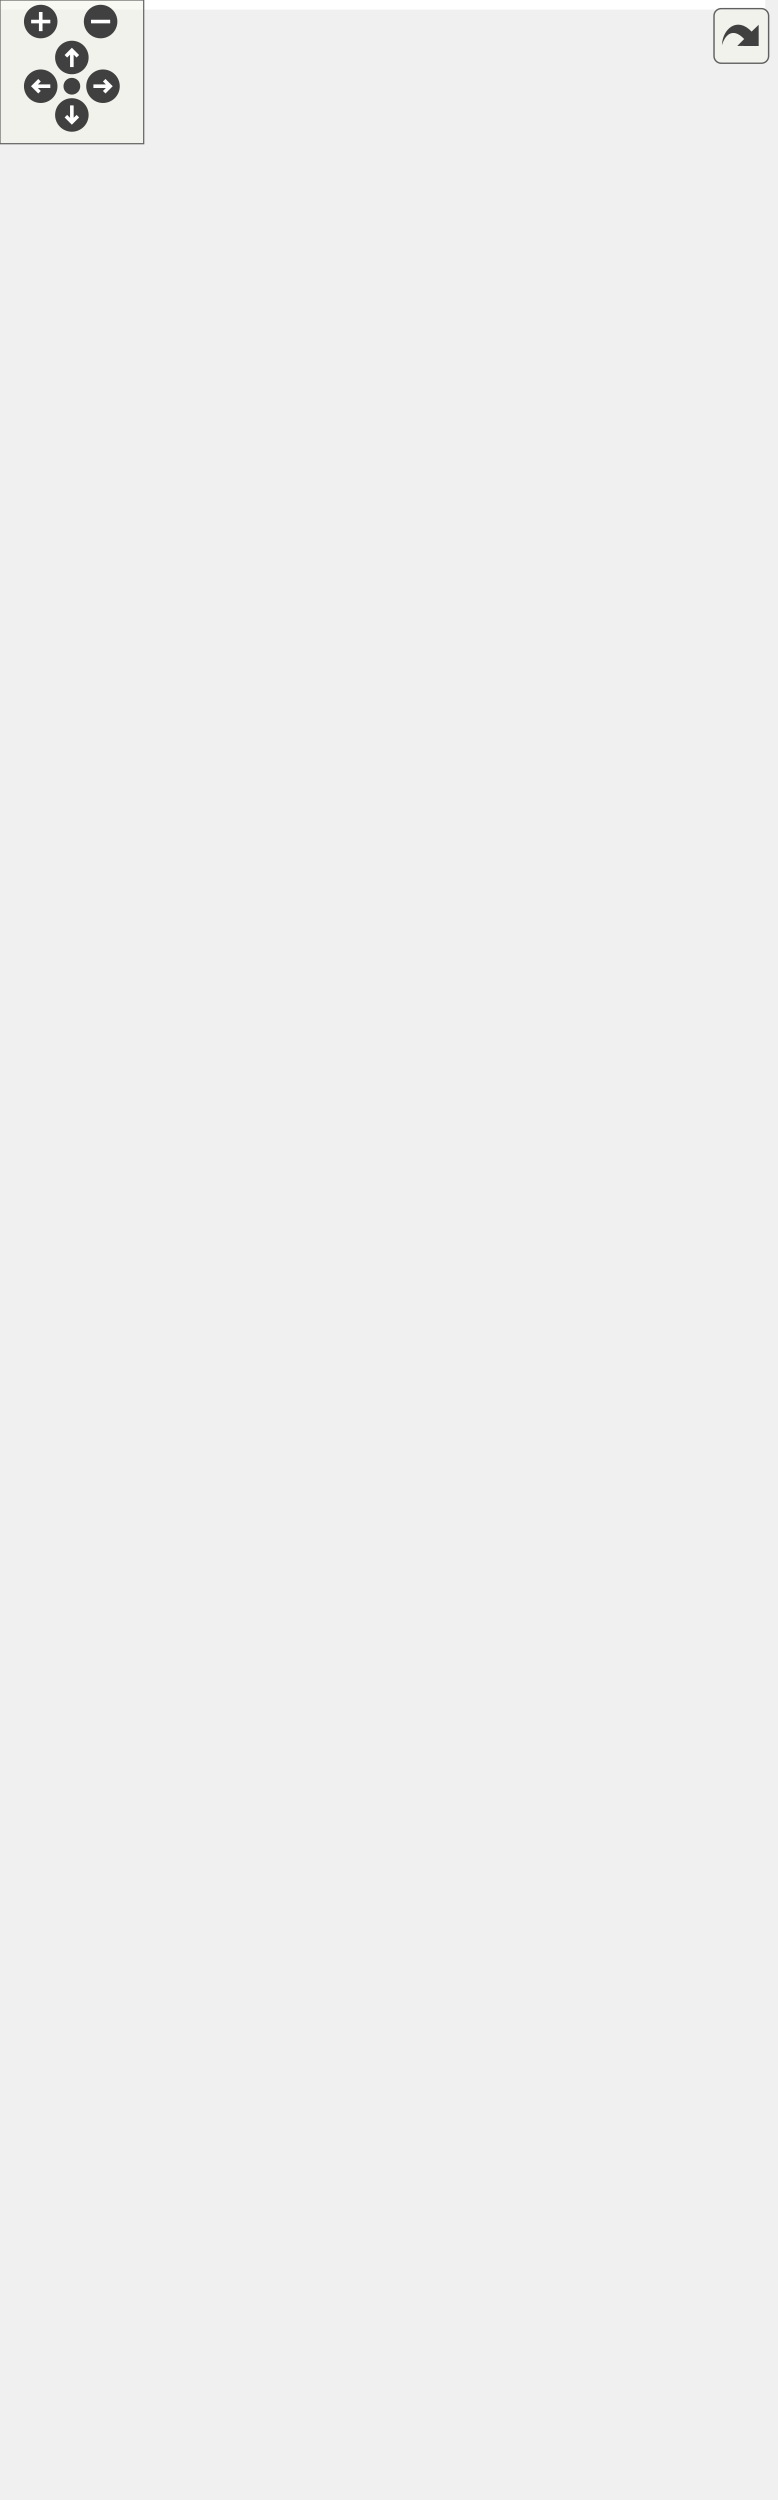
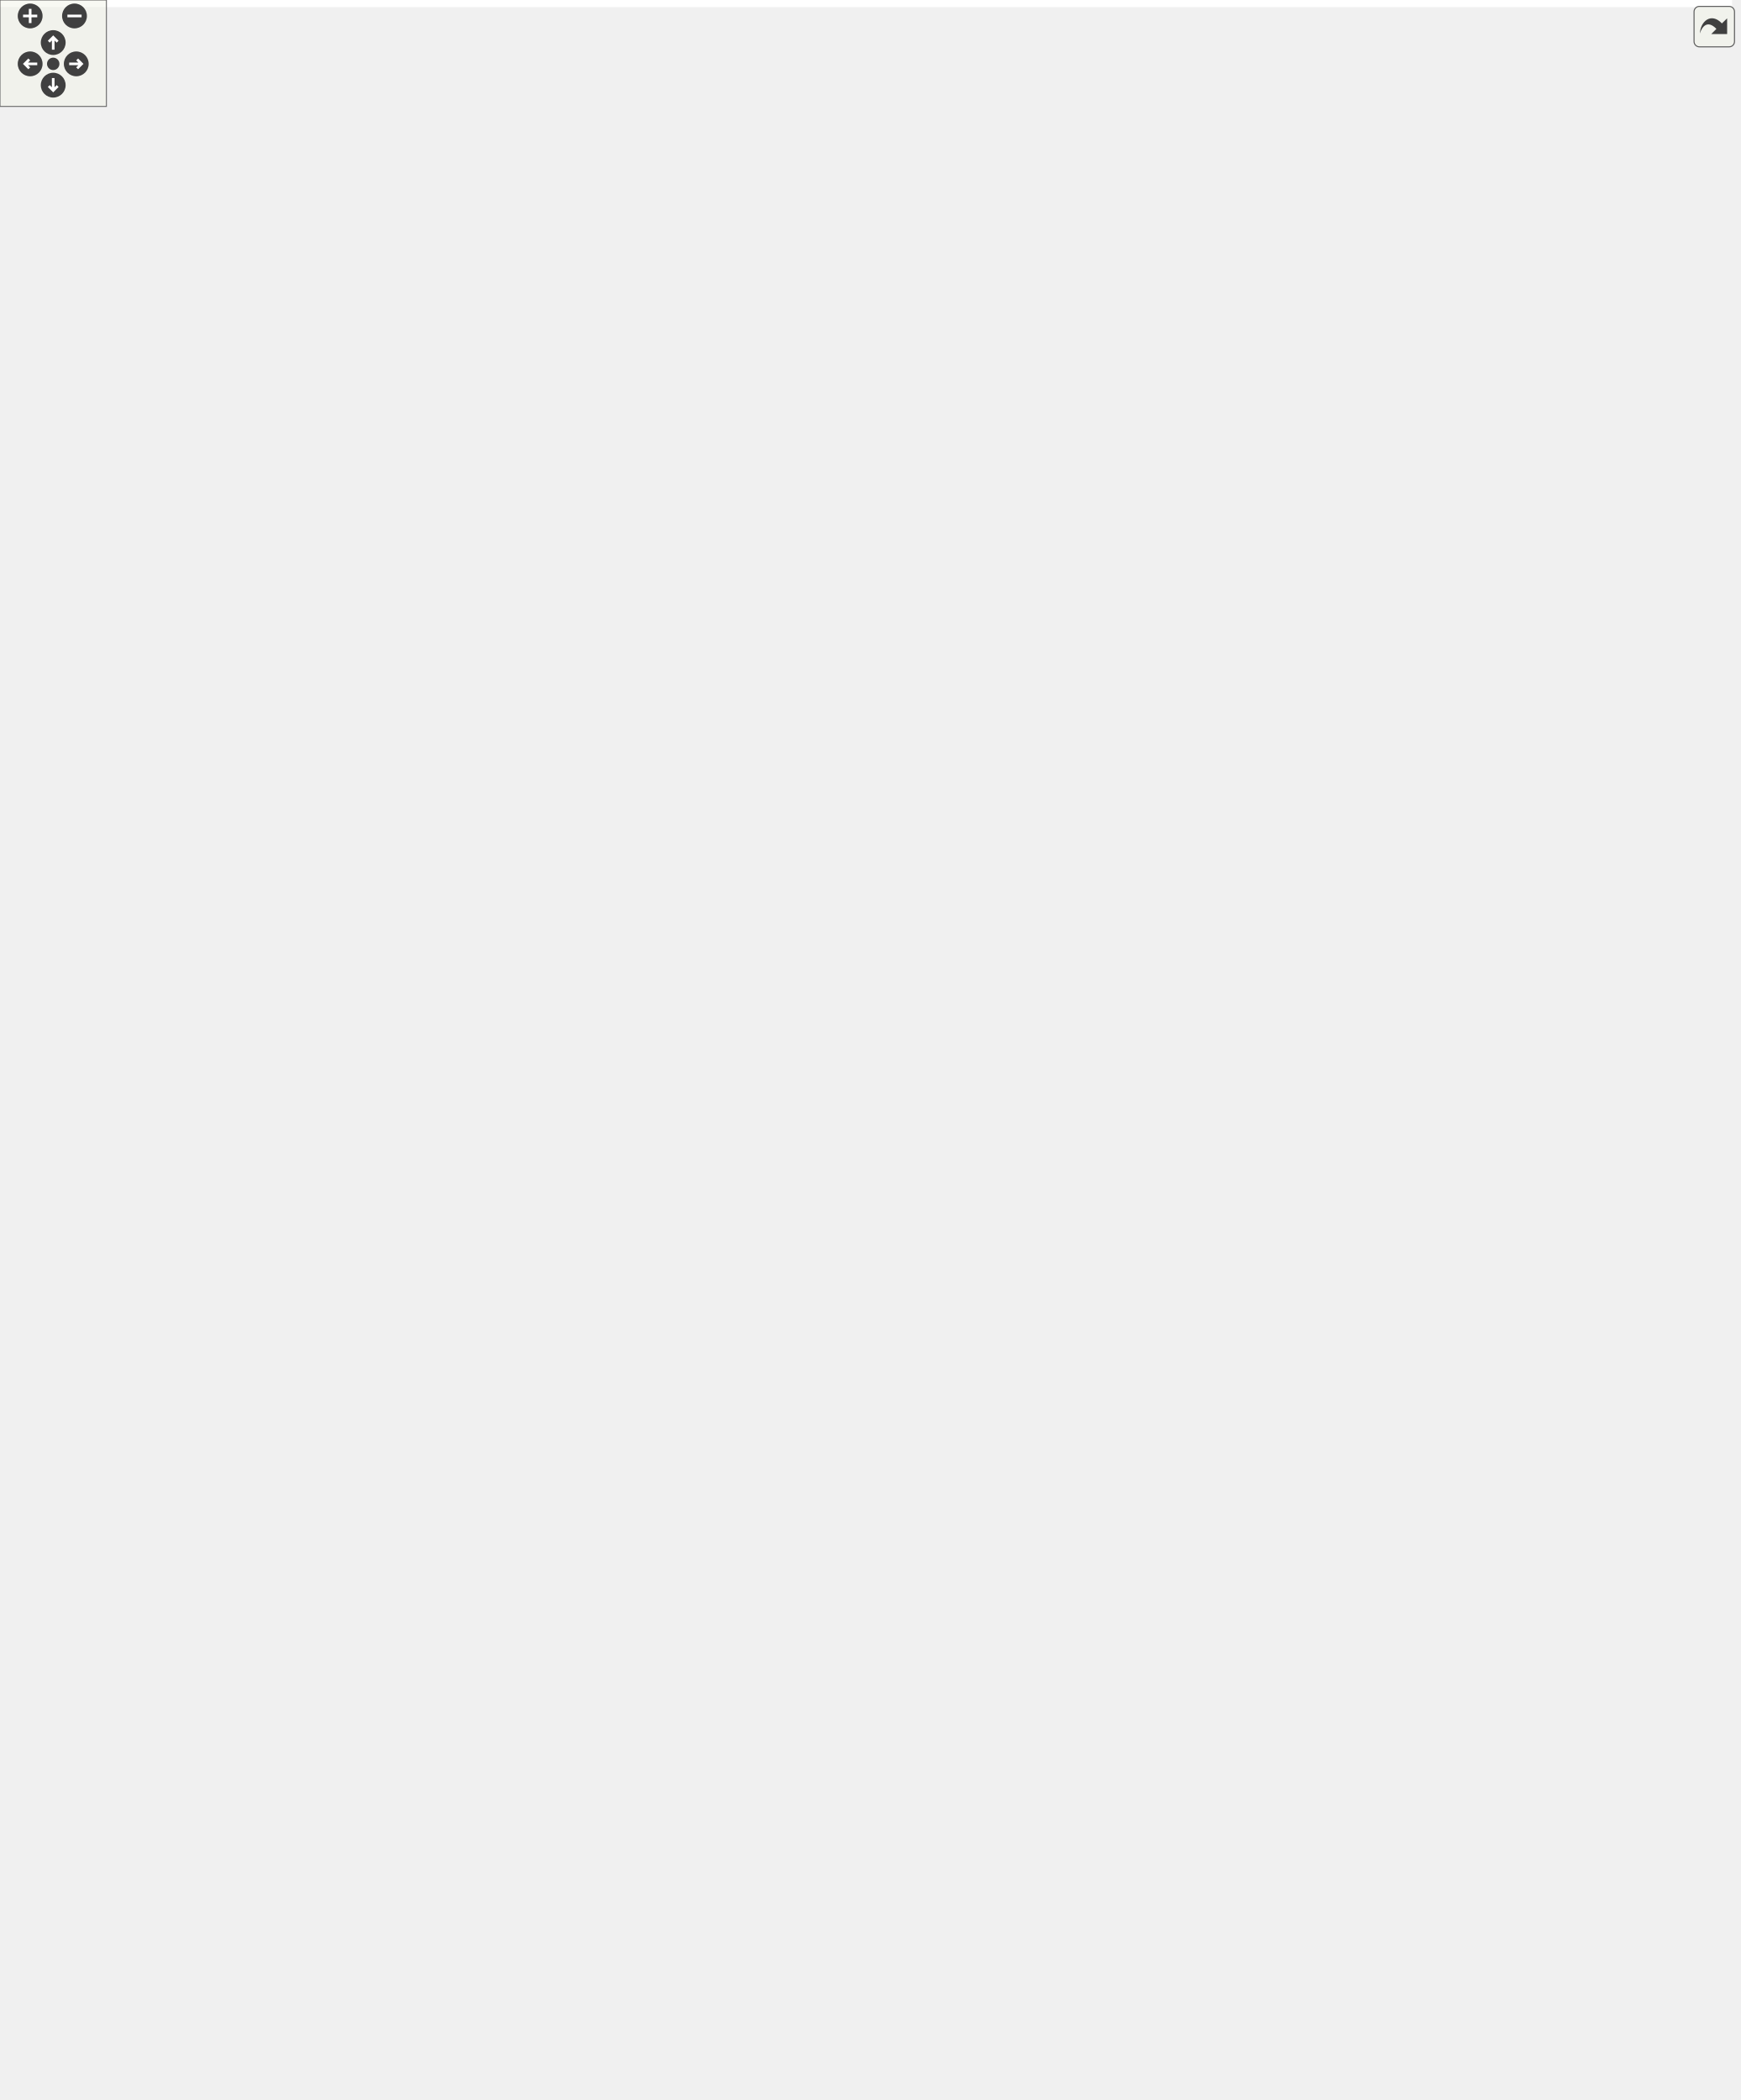
<svg xmlns="http://www.w3.org/2000/svg" xmlns:xlink="http://www.w3.org/1999/xlink" id="main" version="1.1" xml:space="preserve">
  <style type="text/css">
.edge:hover path { stroke: red; }
.edge:hover polygon { stroke: red; fill: red; }
</style>
  <defs>
    <circle id="rim" cx="0" cy="0" r="7" />
    <circle id="rim2" cx="0" cy="0" r="3.5" />
    <g id="zoomPlus">
      <use xlink:href="#rim" fill="#404040">
        <set attributeName="fill" to="#808080" begin="zoomplus.mouseover" end="zoomplus.mouseout" />
      </use>
      <path d="M-4,0h8M0,-4v8" fill="none" stroke="white" stroke-width="1.5" pointer-events="none" />
    </g>
    <g id="zoomMin">
      <use xlink:href="#rim" fill="#404040">
        <set attributeName="fill" to="#808080" begin="zoomminus.mouseover" end="zoomminus.mouseout" />
      </use>
      <path d="M-4,0h8" fill="none" stroke="white" stroke-width="1.5" pointer-events="none" />
    </g>
    <g id="dirArrow">
      <path fill="none" stroke="white" stroke-width="1.5" d="M0,-3.0v7 M-2.5,-0.5L0,-3.0L2.5,-0.5" />
    </g>
    <g id="resetDef">
      <use xlink:href="#rim2" fill="#404040">
        <set attributeName="fill" to="#808080" begin="reset.mouseover" end="reset.mouseout" />
      </use>
    </g>
  </defs>
  <svg id="graph" class="graph">
    <g id="viewport">
-       <polygon fill="white" stroke="transparent" points="-4,4 -4,-983 319.5,-983 319.5,4 -4,4" />
+       <polygon fill="white" stroke="transparent" points="-4,4 -4,-1123 976.5,-1123 976.5,4 -4,4" />
      <g id="node1" class="node">
        <g id="a_node1">
          <a xlink:title="Forcing class providing time-series precipiation forcing data to the model.">
-             <polygon fill="#bfbfbf" stroke="black" points="87.5,-0.5 87.5,-431.5 251.5,-431.5 251.5,-0.5 87.5,-0.5" />
-             <text text-anchor="middle" x="169.5" y="-419.5" font-family="Helvetica,sans-Serif" font-size="10.00">CsvPerFeatureForcingProvider</text>
-             <polyline fill="none" stroke="black" points="87.5,-412.5 251.5,-412.5 " />
-             <text text-anchor="start" x="95.5" y="-400.5" font-family="Helvetica,sans-Serif" font-size="10.00">- well_known_fields</text>
-             <text text-anchor="start" x="95.5" y="-389.5" font-family="Helvetica,sans-Serif" font-size="10.00">- available_forcings</text>
-             <text text-anchor="start" x="95.5" y="-378.5" font-family="Helvetica,sans-Serif" font-size="10.00">- available_forcings</text>
-             <text text-anchor="start" x="95.5" y="-367.5" font-family="Helvetica,sans-Serif" font-size="10.00">_units</text>
-             <text text-anchor="start" x="95.5" y="-356.5" font-family="Helvetica,sans-Serif" font-size="10.00">- forcing_vectors</text>
-             <text text-anchor="start" x="95.5" y="-345.5" font-family="Helvetica,sans-Serif" font-size="10.00">- time_epoch_vector</text>
-             <text text-anchor="start" x="95.5" y="-334.5" font-family="Helvetica,sans-Serif" font-size="10.00">- forcing_vector_index</text>
-             <text text-anchor="start" x="95.5" y="-323.5" font-family="Helvetica,sans-Serif" font-size="10.00">- precipitation_rate</text>
-             <text text-anchor="start" x="95.5" y="-312.5" font-family="Helvetica,sans-Serif" font-size="10.00">_meters_per_second</text>
-             <text text-anchor="start" x="95.5" y="-301.5" font-family="Helvetica,sans-Serif" font-size="10.00">- air_temperature_fahrenheit</text>
-             <text text-anchor="start" x="95.5" y="-290.5" font-family="Helvetica,sans-Serif" font-size="10.00">- latitude</text>
-             <text text-anchor="start" x="95.5" y="-279.5" font-family="Helvetica,sans-Serif" font-size="10.00">- longitude</text>
-             <text text-anchor="start" x="95.5" y="-268.5" font-family="Helvetica,sans-Serif" font-size="10.00">- catchment_id</text>
-             <text text-anchor="start" x="95.5" y="-257.5" font-family="Helvetica,sans-Serif" font-size="10.00">- day_of_year</text>
-             <text text-anchor="start" x="95.5" y="-246.5" font-family="Helvetica,sans-Serif" font-size="10.00">- start_date_time</text>
-             <text text-anchor="start" x="95.5" y="-235.5" font-family="Helvetica,sans-Serif" font-size="10.00">- end_date_time</text>
-             <text text-anchor="start" x="95.5" y="-224.5" font-family="Helvetica,sans-Serif" font-size="10.00">- start_date_time_epoch</text>
-             <text text-anchor="start" x="95.5" y="-213.5" font-family="Helvetica,sans-Serif" font-size="10.00">- end_date_time_epoch</text>
-             <text text-anchor="start" x="95.5" y="-202.5" font-family="Helvetica,sans-Serif" font-size="10.00">- current_date_time_epoch</text>
-             <polyline fill="none" stroke="black" points="87.5,-195.5 251.5,-195.5 " />
-             <text text-anchor="start" x="95.5" y="-183.5" font-family="Helvetica,sans-Serif" font-size="10.00">+ CsvPerFeatureForcingProvider()</text>
-             <text text-anchor="start" x="95.5" y="-172.5" font-family="Helvetica,sans-Serif" font-size="10.00">+ get_data_start_time()</text>
-             <text text-anchor="start" x="95.5" y="-161.5" font-family="Helvetica,sans-Serif" font-size="10.00">+ get_data_stop_time()</text>
-             <text text-anchor="start" x="95.5" y="-150.5" font-family="Helvetica,sans-Serif" font-size="10.00">+ record_duration()</text>
-             <text text-anchor="start" x="95.5" y="-139.5" font-family="Helvetica,sans-Serif" font-size="10.00">+ get_ts_index_for_time()</text>
-             <text text-anchor="start" x="95.5" y="-128.5" font-family="Helvetica,sans-Serif" font-size="10.00">+ get_value()</text>
-             <text text-anchor="start" x="95.5" y="-117.5" font-family="Helvetica,sans-Serif" font-size="10.00">+ is_param_sum_over_time</text>
-             <text text-anchor="start" x="95.5" y="-106.5" font-family="Helvetica,sans-Serif" font-size="10.00">_step()</text>
-             <text text-anchor="start" x="95.5" y="-95.5" font-family="Helvetica,sans-Serif" font-size="10.00">+ is_property_sum_over</text>
-             <text text-anchor="start" x="95.5" y="-84.5" font-family="Helvetica,sans-Serif" font-size="10.00">_time_step()</text>
-             <text text-anchor="start" x="95.5" y="-73.5" font-family="Helvetica,sans-Serif" font-size="10.00">+ get_avaliable_variable</text>
-             <text text-anchor="start" x="95.5" y="-62.5" font-family="Helvetica,sans-Serif" font-size="10.00">_names()</text>
-             <text text-anchor="start" x="95.5" y="-51.5" font-family="Helvetica,sans-Serif" font-size="10.00">- check_forcing_vector</text>
-             <text text-anchor="start" x="95.5" y="-40.5" font-family="Helvetica,sans-Serif" font-size="10.00">_index_bounds()</text>
-             <text text-anchor="start" x="95.5" y="-29.5" font-family="Helvetica,sans-Serif" font-size="10.00">- get_value_for_param</text>
-             <text text-anchor="start" x="95.5" y="-18.5" font-family="Helvetica,sans-Serif" font-size="10.00">_name()</text>
-             <text text-anchor="start" x="95.5" y="-7.5" font-family="Helvetica,sans-Serif" font-size="10.00">- read_csv()</text>
+             <polygon fill="#bfbfbf" stroke="black" points="404.5,-0.5 404.5,-354.5 568.5,-354.5 568.5,-0.5 404.5,-0.5" />
+             <text text-anchor="middle" x="486.5" y="-342.5" font-family="Helvetica,sans-Serif" font-size="10.00">CsvPerFeatureForcingProvider</text>
+             <polyline fill="none" stroke="black" points="404.5,-335.5 568.5,-335.5 " />
+             <text text-anchor="start" x="412.5" y="-323.5" font-family="Helvetica,sans-Serif" font-size="10.00">- forcing_vector_index</text>
+             <text text-anchor="start" x="412.5" y="-312.5" font-family="Helvetica,sans-Serif" font-size="10.00">- precipitation_rate</text>
+             <text text-anchor="start" x="412.5" y="-301.5" font-family="Helvetica,sans-Serif" font-size="10.00">_meters_per_second</text>
+             <text text-anchor="start" x="412.5" y="-290.5" font-family="Helvetica,sans-Serif" font-size="10.00">- air_temperature_fahrenheit</text>
+             <text text-anchor="start" x="412.5" y="-279.5" font-family="Helvetica,sans-Serif" font-size="10.00">- latitude</text>
+             <text text-anchor="start" x="412.5" y="-268.5" font-family="Helvetica,sans-Serif" font-size="10.00">- longitude</text>
+             <text text-anchor="start" x="412.5" y="-257.5" font-family="Helvetica,sans-Serif" font-size="10.00">- catchment_id</text>
+             <text text-anchor="start" x="412.5" y="-246.5" font-family="Helvetica,sans-Serif" font-size="10.00">- day_of_year</text>
+             <text text-anchor="start" x="412.5" y="-235.5" font-family="Helvetica,sans-Serif" font-size="10.00">- start_date_time_epoch</text>
+             <text text-anchor="start" x="412.5" y="-224.5" font-family="Helvetica,sans-Serif" font-size="10.00">- end_date_time_epoch</text>
+             <text text-anchor="start" x="412.5" y="-213.5" font-family="Helvetica,sans-Serif" font-size="10.00">- current_date_time_epoch</text>
+             <polyline fill="none" stroke="black" points="404.5,-206.5 568.5,-206.5 " />
+             <text text-anchor="start" x="412.5" y="-194.5" font-family="Helvetica,sans-Serif" font-size="10.00">+ CsvPerFeatureForcingProvider()</text>
+             <text text-anchor="start" x="412.5" y="-183.5" font-family="Helvetica,sans-Serif" font-size="10.00">+ get_data_start_time()</text>
+             <text text-anchor="start" x="412.5" y="-172.5" font-family="Helvetica,sans-Serif" font-size="10.00">+ get_data_stop_time()</text>
+             <text text-anchor="start" x="412.5" y="-161.5" font-family="Helvetica,sans-Serif" font-size="10.00">+ record_duration()</text>
+             <text text-anchor="start" x="412.5" y="-150.5" font-family="Helvetica,sans-Serif" font-size="10.00">+ get_ts_index_for_time()</text>
+             <text text-anchor="start" x="412.5" y="-139.5" font-family="Helvetica,sans-Serif" font-size="10.00">+ get_value()</text>
+             <text text-anchor="start" x="412.5" y="-128.5" font-family="Helvetica,sans-Serif" font-size="10.00">+ get_values()</text>
+             <text text-anchor="start" x="412.5" y="-117.5" font-family="Helvetica,sans-Serif" font-size="10.00">+ is_param_sum_over_time</text>
+             <text text-anchor="start" x="412.5" y="-106.5" font-family="Helvetica,sans-Serif" font-size="10.00">_step()</text>
+             <text text-anchor="start" x="412.5" y="-95.5" font-family="Helvetica,sans-Serif" font-size="10.00">+ is_property_sum_over</text>
+             <text text-anchor="start" x="412.5" y="-84.5" font-family="Helvetica,sans-Serif" font-size="10.00">_time_step()</text>
+             <text text-anchor="start" x="412.5" y="-73.5" font-family="Helvetica,sans-Serif" font-size="10.00">+ get_avaliable_variable</text>
+             <text text-anchor="start" x="412.5" y="-62.5" font-family="Helvetica,sans-Serif" font-size="10.00">_names()</text>
+             <text text-anchor="start" x="412.5" y="-51.5" font-family="Helvetica,sans-Serif" font-size="10.00">- check_forcing_vector</text>
+             <text text-anchor="start" x="412.5" y="-40.5" font-family="Helvetica,sans-Serif" font-size="10.00">_index_bounds()</text>
+             <text text-anchor="start" x="412.5" y="-29.5" font-family="Helvetica,sans-Serif" font-size="10.00">- get_value_for_param</text>
+             <text text-anchor="start" x="412.5" y="-18.5" font-family="Helvetica,sans-Serif" font-size="10.00">_name()</text>
+             <text text-anchor="start" x="412.5" y="-7.5" font-family="Helvetica,sans-Serif" font-size="10.00">- read_csv()</text>
          </a>
        </g>
      </g>
      <g id="node2" class="node">
        <g id="a_node2">
          <a xlink:href="classdata__access_1_1_generic_data_provider.html" target="_top" xlink:title=" ">
-             <polygon fill="white" stroke="black" points="48,-479.5 48,-547.5 179,-547.5 179,-479.5 48,-479.5" />
-             <text text-anchor="start" x="56" y="-535.5" font-family="Helvetica,sans-Serif" font-size="10.00">data_access::GenericData</text>
-             <text text-anchor="middle" x="113.5" y="-524.5" font-family="Helvetica,sans-Serif" font-size="10.00">Provider</text>
-             <polyline fill="none" stroke="black" points="48,-517.5 179,-517.5 " />
-             <text text-anchor="middle" x="113.5" y="-505.5" font-family="Helvetica,sans-Serif" font-size="10.00"> </text>
-             <polyline fill="none" stroke="black" points="48,-498.5 179,-498.5 " />
-             <text text-anchor="middle" x="113.5" y="-486.5" font-family="Helvetica,sans-Serif" font-size="10.00"> </text>
+             <polygon fill="white" stroke="black" points="45,-419 45,-487 176,-487 176,-419 45,-419" />
+             <text text-anchor="start" x="53" y="-475" font-family="Helvetica,sans-Serif" font-size="10.00">data_access::GenericData</text>
+             <text text-anchor="middle" x="110.5" y="-464" font-family="Helvetica,sans-Serif" font-size="10.00">Provider</text>
+             <polyline fill="none" stroke="black" points="45,-457 176,-457 " />
+             <text text-anchor="middle" x="110.5" y="-445" font-family="Helvetica,sans-Serif" font-size="10.00"> </text>
+             <polyline fill="none" stroke="black" points="45,-438 176,-438 " />
+             <text text-anchor="middle" x="110.5" y="-426" font-family="Helvetica,sans-Serif" font-size="10.00"> </text>
          </a>
        </g>
      </g>
      <g id="edge1" class="edge">
-         <path fill="none" stroke="midnightblue" d="M121.62,-469.64C123.75,-458.4 126.2,-445.5 128.83,-431.6" />
-         <polygon fill="none" stroke="midnightblue" points="118.18,-468.99 119.76,-479.46 125.06,-470.29 118.18,-468.99" />
+         <path fill="none" stroke="midnightblue" d="M153.67,-411.65C167.92,-398.88 184.09,-384.98 199.5,-373 266.15,-321.19 345.91,-267.77 404.41,-230.06" />
+         <polygon fill="none" stroke="midnightblue" points="151.04,-409.31 145.96,-418.61 155.73,-414.51 151.04,-409.31" />
      </g>
      <g id="node3" class="node">
        <g id="a_node3">
          <a xlink:href="classdata__access_1_1_data_provider.html" target="_top" xlink:title=" ">
-             <polygon fill="white" stroke="black" points="0,-585.5 0,-752.5 191,-752.5 191,-585.5 0,-585.5" />
-             <text text-anchor="start" x="8" y="-740.5" font-family="Helvetica,sans-Serif" font-size="10.00">data_access::DataProvider</text>
-             <text text-anchor="middle" x="95.5" y="-729.5" font-family="Helvetica,sans-Serif" font-size="10.00">&lt; double, CatchmentAggrDataSelector &gt;</text>
-             <polyline fill="none" stroke="black" points="0,-722.5 191,-722.5 " />
-             <text text-anchor="middle" x="95.5" y="-710.5" font-family="Helvetica,sans-Serif" font-size="10.00"> </text>
-             <polyline fill="none" stroke="black" points="0,-703.5 191,-703.5 " />
-             <text text-anchor="start" x="8" y="-691.5" font-family="Helvetica,sans-Serif" font-size="10.00">+ ~DataProvider()</text>
-             <text text-anchor="start" x="8" y="-680.5" font-family="Helvetica,sans-Serif" font-size="10.00">+ get_avaliable_variable</text>
-             <text text-anchor="start" x="8" y="-669.5" font-family="Helvetica,sans-Serif" font-size="10.00">_names()</text>
-             <text text-anchor="start" x="8" y="-658.5" font-family="Helvetica,sans-Serif" font-size="10.00">+ get_data_start_time()</text>
-             <text text-anchor="start" x="8" y="-647.5" font-family="Helvetica,sans-Serif" font-size="10.00">+ get_data_stop_time()</text>
-             <text text-anchor="start" x="8" y="-636.5" font-family="Helvetica,sans-Serif" font-size="10.00">+ record_duration()</text>
-             <text text-anchor="start" x="8" y="-625.5" font-family="Helvetica,sans-Serif" font-size="10.00">+ get_ts_index_for_time()</text>
-             <text text-anchor="start" x="8" y="-614.5" font-family="Helvetica,sans-Serif" font-size="10.00">+ get_value()</text>
-             <text text-anchor="start" x="8" y="-603.5" font-family="Helvetica,sans-Serif" font-size="10.00">+ is_property_sum_over</text>
-             <text text-anchor="start" x="8" y="-592.5" font-family="Helvetica,sans-Serif" font-size="10.00">_time_step()</text>
+             <polygon fill="white" stroke="black" points="0,-598.5 0,-776.5 191,-776.5 191,-598.5 0,-598.5" />
+             <text text-anchor="start" x="8" y="-764.5" font-family="Helvetica,sans-Serif" font-size="10.00">data_access::DataProvider</text>
+             <text text-anchor="middle" x="95.5" y="-753.5" font-family="Helvetica,sans-Serif" font-size="10.00">&lt; double, CatchmentAggrDataSelector &gt;</text>
+             <polyline fill="none" stroke="black" points="0,-746.5 191,-746.5 " />
+             <text text-anchor="middle" x="95.5" y="-734.5" font-family="Helvetica,sans-Serif" font-size="10.00"> </text>
+             <polyline fill="none" stroke="black" points="0,-727.5 191,-727.5 " />
+             <text text-anchor="start" x="8" y="-715.5" font-family="Helvetica,sans-Serif" font-size="10.00">+ ~DataProvider()</text>
+             <text text-anchor="start" x="8" y="-704.5" font-family="Helvetica,sans-Serif" font-size="10.00">+ get_avaliable_variable</text>
+             <text text-anchor="start" x="8" y="-693.5" font-family="Helvetica,sans-Serif" font-size="10.00">_names()</text>
+             <text text-anchor="start" x="8" y="-682.5" font-family="Helvetica,sans-Serif" font-size="10.00">+ get_data_start_time()</text>
+             <text text-anchor="start" x="8" y="-671.5" font-family="Helvetica,sans-Serif" font-size="10.00">+ get_data_stop_time()</text>
+             <text text-anchor="start" x="8" y="-660.5" font-family="Helvetica,sans-Serif" font-size="10.00">+ record_duration()</text>
+             <text text-anchor="start" x="8" y="-649.5" font-family="Helvetica,sans-Serif" font-size="10.00">+ get_ts_index_for_time()</text>
+             <text text-anchor="start" x="8" y="-638.5" font-family="Helvetica,sans-Serif" font-size="10.00">+ get_value()</text>
+             <text text-anchor="start" x="8" y="-627.5" font-family="Helvetica,sans-Serif" font-size="10.00">+ get_values()</text>
+             <text text-anchor="start" x="8" y="-616.5" font-family="Helvetica,sans-Serif" font-size="10.00">+ is_property_sum_over</text>
+             <text text-anchor="start" x="8" y="-605.5" font-family="Helvetica,sans-Serif" font-size="10.00">_time_step()</text>
          </a>
        </g>
      </g>
      <g id="edge2" class="edge">
-         <path fill="none" stroke="midnightblue" d="M106.35,-575.47C107.5,-565.63 108.62,-556.15 109.6,-547.72" />
-         <polygon fill="none" stroke="midnightblue" points="102.87,-575.07 105.18,-585.41 109.83,-575.88 102.87,-575.07" />
+         <path fill="none" stroke="midnightblue" d="M101.85,-588.15C104.18,-552 106.66,-513.48 108.37,-487.04" />
+         <polygon fill="none" stroke="midnightblue" points="98.34,-588.07 101.19,-598.27 105.33,-588.52 98.34,-588.07" />
      </g>
      <g id="node4" class="node">
        <g id="a_node4">
          <a xlink:href="classdata__access_1_1_data_provider.html" target="_top" xlink:title=" ">
-             <polygon fill="white" stroke="black" points="24,-811.5 24,-978.5 167,-978.5 167,-811.5 24,-811.5" />
-             <text text-anchor="start" x="32" y="-966.5" font-family="Helvetica,sans-Serif" font-size="10.00">data_access::DataProvider</text>
-             <text text-anchor="middle" x="95.5" y="-955.5" font-family="Helvetica,sans-Serif" font-size="10.00">&lt; data_type, selection_type &gt;</text>
-             <polyline fill="none" stroke="black" points="24,-948.5 167,-948.5 " />
-             <text text-anchor="middle" x="95.5" y="-936.5" font-family="Helvetica,sans-Serif" font-size="10.00"> </text>
-             <polyline fill="none" stroke="black" points="24,-929.5 167,-929.5 " />
-             <text text-anchor="start" x="32" y="-917.5" font-family="Helvetica,sans-Serif" font-size="10.00">+ ~DataProvider()</text>
-             <text text-anchor="start" x="32" y="-906.5" font-family="Helvetica,sans-Serif" font-size="10.00">+ get_avaliable_variable</text>
-             <text text-anchor="start" x="32" y="-895.5" font-family="Helvetica,sans-Serif" font-size="10.00">_names()</text>
-             <text text-anchor="start" x="32" y="-884.5" font-family="Helvetica,sans-Serif" font-size="10.00">+ get_data_start_time()</text>
-             <text text-anchor="start" x="32" y="-873.5" font-family="Helvetica,sans-Serif" font-size="10.00">+ get_data_stop_time()</text>
-             <text text-anchor="start" x="32" y="-862.5" font-family="Helvetica,sans-Serif" font-size="10.00">+ record_duration()</text>
-             <text text-anchor="start" x="32" y="-851.5" font-family="Helvetica,sans-Serif" font-size="10.00">+ get_ts_index_for_time()</text>
-             <text text-anchor="start" x="32" y="-840.5" font-family="Helvetica,sans-Serif" font-size="10.00">+ get_value()</text>
-             <text text-anchor="start" x="32" y="-829.5" font-family="Helvetica,sans-Serif" font-size="10.00">+ is_property_sum_over</text>
-             <text text-anchor="start" x="32" y="-818.5" font-family="Helvetica,sans-Serif" font-size="10.00">_time_step()</text>
+             <polygon fill="white" stroke="black" points="22,-835.5 22,-1013.5 165,-1013.5 165,-835.5 22,-835.5" />
+             <text text-anchor="start" x="30" y="-1001.5" font-family="Helvetica,sans-Serif" font-size="10.00">data_access::DataProvider</text>
+             <text text-anchor="middle" x="93.5" y="-990.5" font-family="Helvetica,sans-Serif" font-size="10.00">&lt; data_type, selection_type &gt;</text>
+             <polyline fill="none" stroke="black" points="22,-983.5 165,-983.5 " />
+             <text text-anchor="middle" x="93.5" y="-971.5" font-family="Helvetica,sans-Serif" font-size="10.00"> </text>
+             <polyline fill="none" stroke="black" points="22,-964.5 165,-964.5 " />
+             <text text-anchor="start" x="30" y="-952.5" font-family="Helvetica,sans-Serif" font-size="10.00">+ ~DataProvider()</text>
+             <text text-anchor="start" x="30" y="-941.5" font-family="Helvetica,sans-Serif" font-size="10.00">+ get_avaliable_variable</text>
+             <text text-anchor="start" x="30" y="-930.5" font-family="Helvetica,sans-Serif" font-size="10.00">_names()</text>
+             <text text-anchor="start" x="30" y="-919.5" font-family="Helvetica,sans-Serif" font-size="10.00">+ get_data_start_time()</text>
+             <text text-anchor="start" x="30" y="-908.5" font-family="Helvetica,sans-Serif" font-size="10.00">+ get_data_stop_time()</text>
+             <text text-anchor="start" x="30" y="-897.5" font-family="Helvetica,sans-Serif" font-size="10.00">+ record_duration()</text>
+             <text text-anchor="start" x="30" y="-886.5" font-family="Helvetica,sans-Serif" font-size="10.00">+ get_ts_index_for_time()</text>
+             <text text-anchor="start" x="30" y="-875.5" font-family="Helvetica,sans-Serif" font-size="10.00">+ get_value()</text>
+             <text text-anchor="start" x="30" y="-864.5" font-family="Helvetica,sans-Serif" font-size="10.00">+ get_values()</text>
+             <text text-anchor="start" x="30" y="-853.5" font-family="Helvetica,sans-Serif" font-size="10.00">+ is_property_sum_over</text>
+             <text text-anchor="start" x="30" y="-842.5" font-family="Helvetica,sans-Serif" font-size="10.00">_time_step()</text>
          </a>
        </g>
      </g>
      <g id="edge3" class="edge">
-         <path fill="none" stroke="orange" d="M95.5,-800.84C95.5,-784.91 95.5,-768.45 95.5,-752.81" />
-         <polygon fill="orange" stroke="orange" points="92,-801.23 95.5,-811.23 99,-801.23 92,-801.23" />
-         <text text-anchor="start" x="95.5" y="-785" font-family="Helvetica,sans-Serif" font-size="10.00"> &lt; double, CatchmentAggrData</text>
-         <text text-anchor="middle" x="162" y="-774" font-family="Helvetica,sans-Serif" font-size="10.00">Selector &gt;</text>
+         <path fill="none" stroke="orange" d="M94.25,-825.19C94.33,-815 94.42,-804.79 94.5,-795 94.55,-788.99 94.61,-782.79 94.66,-776.55" />
+         <polygon fill="orange" stroke="orange" points="90.75,-825.34 94.17,-835.37 97.75,-825.4 90.75,-825.34" />
+         <text text-anchor="start" x="94.5" y="-809" font-family="Helvetica,sans-Serif" font-size="10.00"> &lt; double, CatchmentAggrData</text>
+         <text text-anchor="middle" x="161" y="-798" font-family="Helvetica,sans-Serif" font-size="10.00">Selector &gt;</text>
      </g>
      <g id="node5" class="node">
        <g id="a_node5">
          <a xlink:title=" ">
-             <polygon fill="white" stroke="#bfbfbf" points="220,-485 220,-542 279,-542 279,-485 220,-485" />
-             <text text-anchor="middle" x="249.5" y="-530" font-family="Helvetica,sans-Serif" font-size="10.00">std::string</text>
-             <polyline fill="none" stroke="#bfbfbf" points="220,-523 279,-523 " />
-             <text text-anchor="middle" x="249.5" y="-511" font-family="Helvetica,sans-Serif" font-size="10.00"> </text>
-             <polyline fill="none" stroke="#bfbfbf" points="220,-504 279,-504 " />
-             <text text-anchor="middle" x="249.5" y="-492" font-family="Helvetica,sans-Serif" font-size="10.00"> </text>
+             <polygon fill="white" stroke="black" points="426.5,-424.5 426.5,-481.5 546.5,-481.5 546.5,-424.5 426.5,-424.5" />
+             <text text-anchor="middle" x="486.5" y="-469.5" font-family="Helvetica,sans-Serif" font-size="10.00">std::vector&lt; std::string &gt;</text>
+             <polyline fill="none" stroke="black" points="426.5,-462.5 546.5,-462.5 " />
+             <text text-anchor="middle" x="486.5" y="-450.5" font-family="Helvetica,sans-Serif" font-size="10.00"> </text>
+             <polyline fill="none" stroke="black" points="426.5,-443.5 546.5,-443.5 " />
+             <text text-anchor="middle" x="486.5" y="-431.5" font-family="Helvetica,sans-Serif" font-size="10.00"> </text>
          </a>
        </g>
      </g>
      <g id="edge4" class="edge">
-         <path fill="none" stroke="#404040" d="M242.05,-484.97C238.99,-473.67 235.15,-459.49 230.85,-443.59" />
-         <polygon fill="none" stroke="#404040" points="230.77,-443.31 225.34,-438.57 227.63,-431.73 233.06,-436.48 230.77,-443.31" />
-         <text text-anchor="middle" x="274.5" y="-453" font-family="Helvetica,sans-Serif" font-size="10.00"> -forcing_file_name</text>
+         <path fill="none" stroke="#404040" d="M486.5,-424.27C486.5,-409.19 486.5,-389.09 486.5,-366.86" />
+         <polygon fill="none" stroke="#404040" points="486.5,-366.68 482.5,-360.68 486.5,-354.68 490.5,-360.68 486.5,-366.68" />
+         <text text-anchor="middle" x="528.5" y="-381.5" font-family="Helvetica,sans-Serif" font-size="10.00"> -available_forcings</text>
      </g>
      <g id="node6" class="node">
        <g id="a_node6">
          <a xlink:title=" ">
-             <polygon fill="white" stroke="#bfbfbf" points="209,-635 209,-703 302,-703 302,-635 209,-635" />
-             <text text-anchor="start" x="217" y="-691" font-family="Helvetica,sans-Serif" font-size="10.00">std::basic_string&lt;</text>
-             <text text-anchor="middle" x="255.5" y="-680" font-family="Helvetica,sans-Serif" font-size="10.00"> Char &gt;</text>
-             <polyline fill="none" stroke="#bfbfbf" points="209,-673 302,-673 " />
-             <text text-anchor="middle" x="255.5" y="-661" font-family="Helvetica,sans-Serif" font-size="10.00"> </text>
-             <polyline fill="none" stroke="#bfbfbf" points="209,-654 302,-654 " />
-             <text text-anchor="middle" x="255.5" y="-642" font-family="Helvetica,sans-Serif" font-size="10.00"> </text>
-           </a>
-         </g>
+             <polygon fill="white" stroke="black" points="629,-659 629,-716 688,-716 688,-659 629,-659" />
+             <text text-anchor="middle" x="658.5" y="-704" font-family="Helvetica,sans-Serif" font-size="10.00">std::string</text>
+             <polyline fill="none" stroke="black" points="629,-697 688,-697 " />
+             <text text-anchor="middle" x="658.5" y="-685" font-family="Helvetica,sans-Serif" font-size="10.00"> </text>
+             <polyline fill="none" stroke="black" points="629,-678 688,-678 " />
+             <text text-anchor="middle" x="658.5" y="-666" font-family="Helvetica,sans-Serif" font-size="10.00"> </text>
+           </a>
+         </g>
+       </g>
+       <g id="edge21" class="edge">
+         <path fill="none" stroke="#404040" d="M667.5,-658.92C684.45,-601.75 715.15,-467.76 665.5,-373 643.31,-330.65 609.53,-290.55 577.27,-257.89" />
+         <polygon fill="none" stroke="#404040" points="577.17,-257.79 570.1,-256.39 568.67,-249.32 575.75,-250.72 577.17,-257.79" />
+         <text text-anchor="middle" x="732.5" y="-450.5" font-family="Helvetica,sans-Serif" font-size="10.00"> -forcing_file_name</text>
      </g>
      <g id="edge5" class="edge">
-         <path fill="none" stroke="midnightblue" d="M253.8,-624.53C252.77,-598.06 251.48,-565.03 250.58,-542.1" />
-         <polygon fill="none" stroke="midnightblue" points="250.31,-624.84 254.2,-634.69 257.3,-624.56 250.31,-624.84" />
+         <path fill="none" stroke="#404040" d="M634.94,-658.79C618.48,-638.21 597.11,-608.83 583.5,-580 569.92,-551.24 582.57,-537.18 564.5,-511 558.95,-502.95 551.88,-495.62 544.27,-489.08" />
+         <polygon fill="none" stroke="#404040" points="544.17,-489 536.98,-488.38 534.79,-481.52 541.97,-482.13 544.17,-489" />
+         <text text-anchor="middle" x="608" y="-543" font-family="Helvetica,sans-Serif" font-size="10.00"> +elements</text>
+       </g>
+       <g id="node10" class="node">
+         <g id="a_node10">
+           <a xlink:title=" ">
+             <polygon fill="white" stroke="black" points="803,-413.5 803,-492.5 904,-492.5 904,-413.5 803,-413.5" />
+             <text text-anchor="start" x="811" y="-480.5" font-family="Helvetica,sans-Serif" font-size="10.00">std::unordered_map</text>
+             <text text-anchor="start" x="811" y="-469.5" font-family="Helvetica,sans-Serif" font-size="10.00">&lt; std::string, std::</text>
+             <text text-anchor="middle" x="853.5" y="-458.5" font-family="Helvetica,sans-Serif" font-size="10.00">string &gt;</text>
+             <polyline fill="none" stroke="black" points="803,-451.5 904,-451.5 " />
+             <text text-anchor="middle" x="853.5" y="-439.5" font-family="Helvetica,sans-Serif" font-size="10.00"> </text>
+             <polyline fill="none" stroke="black" points="803,-432.5 904,-432.5 " />
+             <text text-anchor="middle" x="853.5" y="-420.5" font-family="Helvetica,sans-Serif" font-size="10.00"> </text>
+           </a>
+         </g>
+       </g>
+       <g id="edge10" class="edge">
+         <path fill="none" stroke="#404040" d="M674.43,-658.59C686.13,-637.44 701.93,-607.42 713.5,-580 726.07,-550.22 713.77,-533.99 736.5,-511 753.69,-493.61 766.34,-503.35 788.5,-493 789.69,-492.44 790.89,-491.87 792.09,-491.28" />
+         <polygon fill="none" stroke="#404040" points="792.29,-491.18 795.79,-484.88 802.95,-485.68 799.45,-491.99 792.29,-491.18" />
+         <text text-anchor="middle" x="761" y="-548.5" font-family="Helvetica,sans-Serif" font-size="10.00"> +elements</text>
+         <text text-anchor="middle" x="761" y="-537.5" font-family="Helvetica,sans-Serif" font-size="10.00">+keys</text>
+       </g>
+       <g id="node13" class="node">
+         <g id="a_node13">
+           <a xlink:title=" ">
+             <polygon fill="white" stroke="black" points="565,-413.5 565,-492.5 666,-492.5 666,-413.5 565,-413.5" />
+             <text text-anchor="start" x="573" y="-480.5" font-family="Helvetica,sans-Serif" font-size="10.00">std::unordered_map</text>
+             <text text-anchor="start" x="573" y="-469.5" font-family="Helvetica,sans-Serif" font-size="10.00">&lt; std::string, std::</text>
+             <text text-anchor="middle" x="615.5" y="-458.5" font-family="Helvetica,sans-Serif" font-size="10.00">vector&lt; double &gt; &gt;</text>
+             <polyline fill="none" stroke="black" points="565,-451.5 666,-451.5 " />
+             <text text-anchor="middle" x="615.5" y="-439.5" font-family="Helvetica,sans-Serif" font-size="10.00"> </text>
+             <polyline fill="none" stroke="black" points="565,-432.5 666,-432.5 " />
+             <text text-anchor="middle" x="615.5" y="-420.5" font-family="Helvetica,sans-Serif" font-size="10.00"> </text>
+           </a>
+         </g>
+       </g>
+       <g id="edge15" class="edge">
+         <path fill="none" stroke="#404040" d="M656.98,-658.79C654.63,-623.9 649,-562.32 636.5,-511 635.95,-508.73 635.33,-506.43 634.67,-504.12" />
+         <polygon fill="none" stroke="#404040" points="634.64,-504.02 629.03,-499.49 631.05,-492.57 636.66,-497.1 634.64,-504.02" />
+         <text text-anchor="middle" x="664" y="-543" font-family="Helvetica,sans-Serif" font-size="10.00"> +keys</text>
+       </g>
+       <g id="node7" class="node">
+         <g id="a_node7">
+           <a xlink:title=" ">
+             <polygon fill="white" stroke="black" points="608,-890.5 608,-958.5 701,-958.5 701,-890.5 608,-890.5" />
+             <text text-anchor="start" x="616" y="-946.5" font-family="Helvetica,sans-Serif" font-size="10.00">std::basic_string&lt;</text>
+             <text text-anchor="middle" x="654.5" y="-935.5" font-family="Helvetica,sans-Serif" font-size="10.00"> Char &gt;</text>
+             <polyline fill="none" stroke="black" points="608,-928.5 701,-928.5 " />
+             <text text-anchor="middle" x="654.5" y="-916.5" font-family="Helvetica,sans-Serif" font-size="10.00"> </text>
+             <polyline fill="none" stroke="black" points="608,-909.5 701,-909.5 " />
+             <text text-anchor="middle" x="654.5" y="-897.5" font-family="Helvetica,sans-Serif" font-size="10.00"> </text>
+           </a>
+         </g>
+       </g>
+       <g id="edge6" class="edge">
+         <path fill="none" stroke="midnightblue" d="M655.24,-880.25C656.05,-832.32 657.34,-756.45 658.03,-716.01" />
+         <polygon fill="none" stroke="midnightblue" points="651.74,-880.27 655.06,-890.33 658.73,-880.39 651.74,-880.27" />
+       </g>
+       <g id="node8" class="node">
+         <g id="a_node8">
+           <a xlink:title=" ">
+             <polygon fill="white" stroke="black" points="352.5,-896 352.5,-953 436.5,-953 436.5,-896 352.5,-896" />
+             <text text-anchor="middle" x="394.5" y="-941" font-family="Helvetica,sans-Serif" font-size="10.00">std::vector&lt; T &gt;</text>
+             <polyline fill="none" stroke="black" points="352.5,-934 436.5,-934 " />
+             <text text-anchor="middle" x="394.5" y="-922" font-family="Helvetica,sans-Serif" font-size="10.00"> </text>
+             <polyline fill="none" stroke="black" points="352.5,-915 436.5,-915 " />
+             <text text-anchor="middle" x="394.5" y="-903" font-family="Helvetica,sans-Serif" font-size="10.00"> </text>
+           </a>
+         </g>
+       </g>
+       <g id="edge7" class="edge">
+         <path fill="none" stroke="orange" d="M389.66,-885.78C383.06,-824.19 375.03,-698.8 403.5,-598 415.93,-553.99 444.79,-509.27 464.96,-481.6" />
+         <polygon fill="orange" stroke="orange" points="386.2,-886.27 390.79,-895.81 393.15,-885.49 386.2,-886.27" />
+         <text text-anchor="middle" x="434" y="-685" font-family="Helvetica,sans-Serif" font-size="10.00"> &lt; std::string &gt;</text>
+       </g>
+       <g id="node14" class="node">
+         <g id="a_node14">
+           <a xlink:title=" ">
+             <polygon fill="white" stroke="black" points="474,-659 474,-716 581,-716 581,-659 474,-659" />
+             <text text-anchor="middle" x="527.5" y="-704" font-family="Helvetica,sans-Serif" font-size="10.00">std::vector&lt; double &gt;</text>
+             <polyline fill="none" stroke="black" points="474,-697 581,-697 " />
+             <text text-anchor="start" x="482" y="-685" font-family="Helvetica,sans-Serif" font-size="10.00">+ elements</text>
+             <polyline fill="none" stroke="black" points="474,-678 581,-678 " />
+             <text text-anchor="middle" x="527.5" y="-666" font-family="Helvetica,sans-Serif" font-size="10.00"> </text>
+           </a>
+         </g>
+       </g>
+       <g id="edge17" class="edge">
+         <path fill="none" stroke="orange" d="M415.36,-886.65C442.06,-839.46 487.76,-758.72 511.74,-716.34" />
+         <polygon fill="orange" stroke="orange" points="412.16,-885.19 410.28,-895.62 418.25,-888.64 412.16,-885.19" />
+         <text text-anchor="middle" x="489.5" y="-803.5" font-family="Helvetica,sans-Serif" font-size="10.00"> &lt; double &gt;</text>
+       </g>
+       <g id="node15" class="node">
+         <g id="a_node15">
+           <a xlink:title=" ">
+             <polygon fill="white" stroke="black" points="273,-517 273,-574 378,-574 378,-517 273,-517" />
+             <text text-anchor="middle" x="325.5" y="-562" font-family="Helvetica,sans-Serif" font-size="10.00">std::vector&lt; time_t &gt;</text>
+             <polyline fill="none" stroke="black" points="273,-555 378,-555 " />
+             <text text-anchor="start" x="281" y="-543" font-family="Helvetica,sans-Serif" font-size="10.00">+ elements</text>
+             <polyline fill="none" stroke="black" points="273,-536 378,-536 " />
+             <text text-anchor="middle" x="325.5" y="-524" font-family="Helvetica,sans-Serif" font-size="10.00"> </text>
+           </a>
+         </g>
+       </g>
+       <g id="edge20" class="edge">
+         <path fill="none" stroke="orange" d="M368.39,-887.4C355.63,-867.63 341.53,-842.1 334.5,-817 310.42,-731.03 317.12,-623.67 322.18,-574.03" />
+         <polygon fill="orange" stroke="orange" points="365.5,-889.37 373.94,-895.78 371.34,-885.51 365.5,-889.37" />
+         <text text-anchor="middle" x="357.5" y="-803.5" font-family="Helvetica,sans-Serif" font-size="10.00"> &lt; time_t &gt;</text>
+       </g>
+       <g id="node9" class="node">
+         <g id="a_node9">
+           <a xlink:title=" ">
+             <polygon fill="white" stroke="black" points="380,-1061.5 380,-1118.5 409,-1118.5 409,-1061.5 380,-1061.5" />
+             <text text-anchor="middle" x="394.5" y="-1106.5" font-family="Helvetica,sans-Serif" font-size="10.00">T</text>
+             <polyline fill="none" stroke="black" points="380,-1099.5 409,-1099.5 " />
+             <text text-anchor="middle" x="394.5" y="-1087.5" font-family="Helvetica,sans-Serif" font-size="10.00"> </text>
+             <polyline fill="none" stroke="black" points="380,-1080.5 409,-1080.5 " />
+             <text text-anchor="middle" x="394.5" y="-1068.5" font-family="Helvetica,sans-Serif" font-size="10.00"> </text>
+           </a>
+         </g>
+       </g>
+       <g id="edge8" class="edge">
+         <path fill="none" stroke="#404040" d="M394.5,-1061.26C394.5,-1034.88 394.5,-994.9 394.5,-965.15" />
+         <polygon fill="none" stroke="#404040" points="394.5,-965.1 390.5,-959.1 394.5,-953.1 398.5,-959.1 394.5,-965.1" />
+         <text text-anchor="middle" x="419" y="-1035" font-family="Helvetica,sans-Serif" font-size="10.00"> +elements</text>
+       </g>
+       <g id="node11" class="node">
+         <g id="a_node11">
+           <a xlink:title=" ">
+             <polygon fill="white" stroke="black" points="765,-653.5 765,-721.5 866,-721.5 866,-653.5 765,-653.5" />
+             <text text-anchor="start" x="773" y="-709.5" font-family="Helvetica,sans-Serif" font-size="10.00">std::unordered_map</text>
+             <text text-anchor="middle" x="815.5" y="-698.5" font-family="Helvetica,sans-Serif" font-size="10.00">&lt; K, T &gt;</text>
+             <polyline fill="none" stroke="black" points="765,-691.5 866,-691.5 " />
+             <text text-anchor="middle" x="815.5" y="-679.5" font-family="Helvetica,sans-Serif" font-size="10.00"> </text>
+             <polyline fill="none" stroke="black" points="765,-672.5 866,-672.5 " />
+             <text text-anchor="middle" x="815.5" y="-660.5" font-family="Helvetica,sans-Serif" font-size="10.00"> </text>
+           </a>
+         </g>
+       </g>
+       <g id="edge13" class="edge">
+         <path fill="none" stroke="#404040" d="M409.26,-1087.55C465.63,-1081.73 666.41,-1058.16 709.5,-1014 766.3,-955.79 721.77,-912.15 747.5,-835 759.36,-799.42 777.39,-761.03 791.9,-732.48" />
+         <polygon fill="none" stroke="#404040" points="791.98,-732.33 791.17,-725.16 797.48,-721.66 798.29,-728.82 791.98,-732.33" />
+         <text text-anchor="middle" x="772" y="-922" font-family="Helvetica,sans-Serif" font-size="10.00"> +elements</text>
+       </g>
+       <g id="node17" class="node">
+         <g id="a_node17">
+           <a xlink:title=" ">
+             <polygon fill="white" stroke="black" points="214,-896 214,-953 317,-953 317,-896 214,-896" />
+             <text text-anchor="middle" x="265.5" y="-941" font-family="Helvetica,sans-Serif" font-size="10.00">std::shared_ptr&lt; T &gt;</text>
+             <polyline fill="none" stroke="black" points="214,-934 317,-934 " />
+             <text text-anchor="middle" x="265.5" y="-922" font-family="Helvetica,sans-Serif" font-size="10.00"> </text>
+             <polyline fill="none" stroke="black" points="214,-915 317,-915 " />
+             <text text-anchor="start" x="222" y="-903" font-family="Helvetica,sans-Serif" font-size="10.00">+ operator-&gt;()</text>
+           </a>
+         </g>
+       </g>
+       <g id="edge24" class="edge">
+         <path fill="none" stroke="#404040" d="M379.95,-1070.56C359.38,-1044.49 321.35,-996.28 294.79,-962.62" />
+         <polygon fill="none" stroke="#404040" points="294.72,-962.54 287.87,-960.31 287.29,-953.12 294.15,-955.35 294.72,-962.54" />
+         <text text-anchor="middle" x="366.5" y="-1035" font-family="Helvetica,sans-Serif" font-size="10.00"> +ptr</text>
+       </g>
+       <g id="edge9" class="edge">
+         <path fill="none" stroke="#404040" d="M802.86,-414.26C745.11,-371.22 649.52,-299.99 578.5,-247.06" />
+         <polygon fill="none" stroke="#404040" points="578.27,-246.89 571.07,-246.51 568.65,-239.72 575.85,-240.1 578.27,-246.89" />
+         <text text-anchor="start" x="773.5" y="-387" font-family="Helvetica,sans-Serif" font-size="10.00"> -available_forcings</text>
+         <text text-anchor="middle" x="815.5" y="-376" font-family="Helvetica,sans-Serif" font-size="10.00">_units</text>
+       </g>
+       <g id="edge11" class="edge">
+         <path fill="none" stroke="orange" d="M855.33,-645.1C870.37,-626.69 885.72,-603.8 893.5,-580 903.03,-550.85 902.74,-540.24 893.5,-511 891.5,-504.66 888.51,-498.41 885.05,-492.51" />
+         <polygon fill="orange" stroke="orange" points="852.24,-643.33 848.47,-653.24 857.59,-647.85 852.24,-643.33" />
+         <text text-anchor="start" x="900.5" y="-548.5" font-family="Helvetica,sans-Serif" font-size="10.00"> &lt; std::string, std</text>
+         <text text-anchor="middle" x="936.5" y="-537.5" font-family="Helvetica,sans-Serif" font-size="10.00">::string &gt;</text>
+       </g>
+       <g id="edge18" class="edge">
+         <path fill="none" stroke="orange" d="M810.75,-643.46C804.96,-594.56 794.78,-520.29 785.5,-511 752.03,-477.51 724.89,-509.46 680.5,-493 675.69,-491.22 670.83,-489.07 666.06,-486.71" />
+         <polygon fill="orange" stroke="orange" points="807.29,-643.95 811.92,-653.48 814.24,-643.14 807.29,-643.95" />
+         <text text-anchor="start" x="801.5" y="-548.5" font-family="Helvetica,sans-Serif" font-size="10.00"> &lt; std::string, std</text>
+         <text text-anchor="middle" x="844" y="-537.5" font-family="Helvetica,sans-Serif" font-size="10.00">::vector&lt; double &gt; &gt;</text>
+       </g>
+       <g id="node12" class="node">
+         <g id="a_node12">
+           <a xlink:title=" ">
+             <polygon fill="white" stroke="black" points="805,-896 805,-953 834,-953 834,-896 805,-896" />
+             <text text-anchor="middle" x="819.5" y="-941" font-family="Helvetica,sans-Serif" font-size="10.00">K</text>
+             <polyline fill="none" stroke="black" points="805,-934 834,-934 " />
+             <text text-anchor="middle" x="819.5" y="-922" font-family="Helvetica,sans-Serif" font-size="10.00"> </text>
+             <polyline fill="none" stroke="black" points="805,-915 834,-915 " />
+             <text text-anchor="middle" x="819.5" y="-903" font-family="Helvetica,sans-Serif" font-size="10.00"> </text>
+           </a>
+         </g>
+       </g>
+       <g id="edge12" class="edge">
+         <path fill="none" stroke="#404040" d="M819.03,-895.62C818.35,-855.66 817.09,-781.67 816.27,-733.79" />
+         <polygon fill="none" stroke="#404040" points="816.27,-733.63 812.17,-727.7 816.06,-721.63 820.17,-727.56 816.27,-733.63" />
+         <text text-anchor="middle" x="832" y="-803.5" font-family="Helvetica,sans-Serif" font-size="10.00"> +keys</text>
+       </g>
+       <g id="edge14" class="edge">
+         <path fill="none" stroke="#404040" d="M597.29,-413.39C590.61,-399.24 582.54,-382.12 573.83,-363.65" />
+         <polygon fill="none" stroke="#404040" points="573.75,-363.48 567.57,-359.76 568.63,-352.62 574.81,-356.34 573.75,-363.48" />
+         <text text-anchor="middle" x="625" y="-381.5" font-family="Helvetica,sans-Serif" font-size="10.00"> -forcing_vectors</text>
+       </g>
+       <g id="edge16" class="edge">
+         <path fill="none" stroke="#404040" d="M516.05,-658.7C502.84,-621.79 486.4,-556.01 515.5,-511 524.51,-497.06 534.77,-500.58 553.91,-492.92" />
+         <polygon fill="none" stroke="#404040" points="553.93,-492.9 557.62,-486.71 564.76,-487.74 561.07,-493.93 553.93,-492.9" />
+         <text text-anchor="middle" x="540" y="-543" font-family="Helvetica,sans-Serif" font-size="10.00"> +elements</text>
+       </g>
+       <g id="edge19" class="edge">
+         <path fill="none" stroke="#404040" d="M321.99,-516.81C319.55,-489.67 318.45,-447.47 329.5,-413 344.09,-367.49 370.35,-322.62 397.27,-284.51" />
+         <polygon fill="none" stroke="#404040" points="397.49,-284.2 397.75,-277 404.5,-274.46 404.24,-281.67 397.49,-284.2" />
+         <text text-anchor="middle" x="373.5" y="-450.5" font-family="Helvetica,sans-Serif" font-size="10.00"> -time_epoch_vector</text>
+       </g>
+       <g id="node16" class="node">
+         <g id="a_node16">
+           <a xlink:title=" ">
+             <polygon fill="white" stroke="black" points="160,-511.5 160,-579.5 267,-579.5 267,-511.5 160,-511.5" />
+             <text text-anchor="start" x="168" y="-567.5" font-family="Helvetica,sans-Serif" font-size="10.00">std::shared_ptr&lt; time</text>
+             <text text-anchor="middle" x="213.5" y="-556.5" font-family="Helvetica,sans-Serif" font-size="10.00">_type &gt;</text>
+             <polyline fill="none" stroke="black" points="160,-549.5 267,-549.5 " />
+             <text text-anchor="start" x="168" y="-537.5" font-family="Helvetica,sans-Serif" font-size="10.00">+ ptr</text>
+             <polyline fill="none" stroke="black" points="160,-530.5 267,-530.5 " />
+             <text text-anchor="start" x="168" y="-518.5" font-family="Helvetica,sans-Serif" font-size="10.00">+ operator-&gt;()</text>
+           </a>
+         </g>
+       </g>
+       <g id="edge22" class="edge">
+         <path fill="none" stroke="#404040" d="M216.43,-511.28C220.04,-483.49 228.02,-443.61 245.5,-413 282.84,-347.62 343.72,-288.6 394.95,-246.12" />
+         <polygon fill="none" stroke="#404040" points="395.12,-245.99 397.22,-239.09 404.4,-238.38 402.29,-245.28 395.12,-245.99" />
+         <text text-anchor="middle" x="281" y="-456" font-family="Helvetica,sans-Serif" font-size="10.00"> -end_date_time</text>
+         <text text-anchor="middle" x="281" y="-445" font-family="Helvetica,sans-Serif" font-size="10.00">-start_date_time</text>
+       </g>
+       <g id="edge23" class="edge">
+         <path fill="none" stroke="orange" d="M260.15,-885.79C257.27,-865.42 253.67,-839.84 250.5,-817 238.64,-731.55 224.94,-630.88 218.01,-579.82" />
+         <polygon fill="orange" stroke="orange" points="256.72,-886.51 261.58,-895.92 263.65,-885.53 256.72,-886.51" />
+         <text text-anchor="middle" x="281" y="-803.5" font-family="Helvetica,sans-Serif" font-size="10.00"> &lt; time_type &gt;</text>
      </g>
    </g>
  </svg>
  <g id="navigator" transform="translate(0 0)" fill="#404254">
    <rect fill="#f2f5e9" fill-opacity="0.5" stroke="#606060" stroke-width=".5" x="0" y="0" width="60" height="60" />
    <use id="zoomplus" xlink:href="#zoomPlus" x="17" y="9" />
    <use id="zoomminus" xlink:href="#zoomMin" x="42" y="9" />
    <use id="reset" xlink:href="#resetDef" x="30" y="36" />
    <g id="arrowUp" xlink:href="#dirArrow" transform="translate(30 24)">
      <use xlink:href="#rim" fill="#404040">
        <set attributeName="fill" to="#808080" begin="arrowUp.mouseover" end="arrowUp.mouseout" />
      </use>
      <path fill="none" stroke="white" stroke-width="1.5" d="M0,-3.0v7 M-2.5,-0.5L0,-3.0L2.5,-0.5" />
    </g>
    <g id="arrowRight" xlink:href="#dirArrow" transform="rotate(90) translate(36 -43)">
      <use xlink:href="#rim" fill="#404040">
        <set attributeName="fill" to="#808080" begin="arrowRight.mouseover" end="arrowRight.mouseout" />
      </use>
      <path fill="none" stroke="white" stroke-width="1.5" d="M0,-3.0v7 M-2.5,-0.5L0,-3.0L2.5,-0.5" />
    </g>
    <g id="arrowDown" xlink:href="#dirArrow" transform="rotate(180) translate(-30 -48)">
      <use xlink:href="#rim" fill="#404040">
        <set attributeName="fill" to="#808080" begin="arrowDown.mouseover" end="arrowDown.mouseout" />
      </use>
      <path fill="none" stroke="white" stroke-width="1.5" d="M0,-3.0v7 M-2.5,-0.5L0,-3.0L2.5,-0.5" />
    </g>
    <g id="arrowLeft" xlink:href="#dirArrow" transform="rotate(270) translate(-36 17)">
      <use xlink:href="#rim" fill="#404040">
        <set attributeName="fill" to="#808080" begin="arrowLeft.mouseover" end="arrowLeft.mouseout" />
      </use>
      <path fill="none" stroke="white" stroke-width="1.5" d="M0,-3.0v7 M-2.5,-0.5L0,-3.0L2.5,-0.5" />
    </g>
  </g>
  <svg viewBox="0 0 15 15" width="100%" height="30px" preserveAspectRatio="xMaxYMin meet">
    <g id="arrow_out" transform="scale(0.3 0.3)">
      <a xlink:href="class_csv_per_feature_forcing_provider__coll__graph_org.svg" target="_base">
        <rect id="button" ry="5" rx="5" y="6" x="6" height="38" width="38" fill="#f2f5e9" fill-opacity="0.5" stroke="#606060" stroke-width="1.0" />
        <path id="arrow" d="M 11.5,31.437 C 11.94,20.098 22.043,11.323 32.159,21.979 L 37.069,17.246 C 37.069,17.246 37.088,32 37.088,32 L 22.16,31.978 C 22.16,31.978 26.998,27.14 26.998,27.14 C 18.529,18.264 13.292,25.23 11.5,31.437 z" style="fill:#404040;" />
      </a>
    </g>
  </svg>
</svg>
